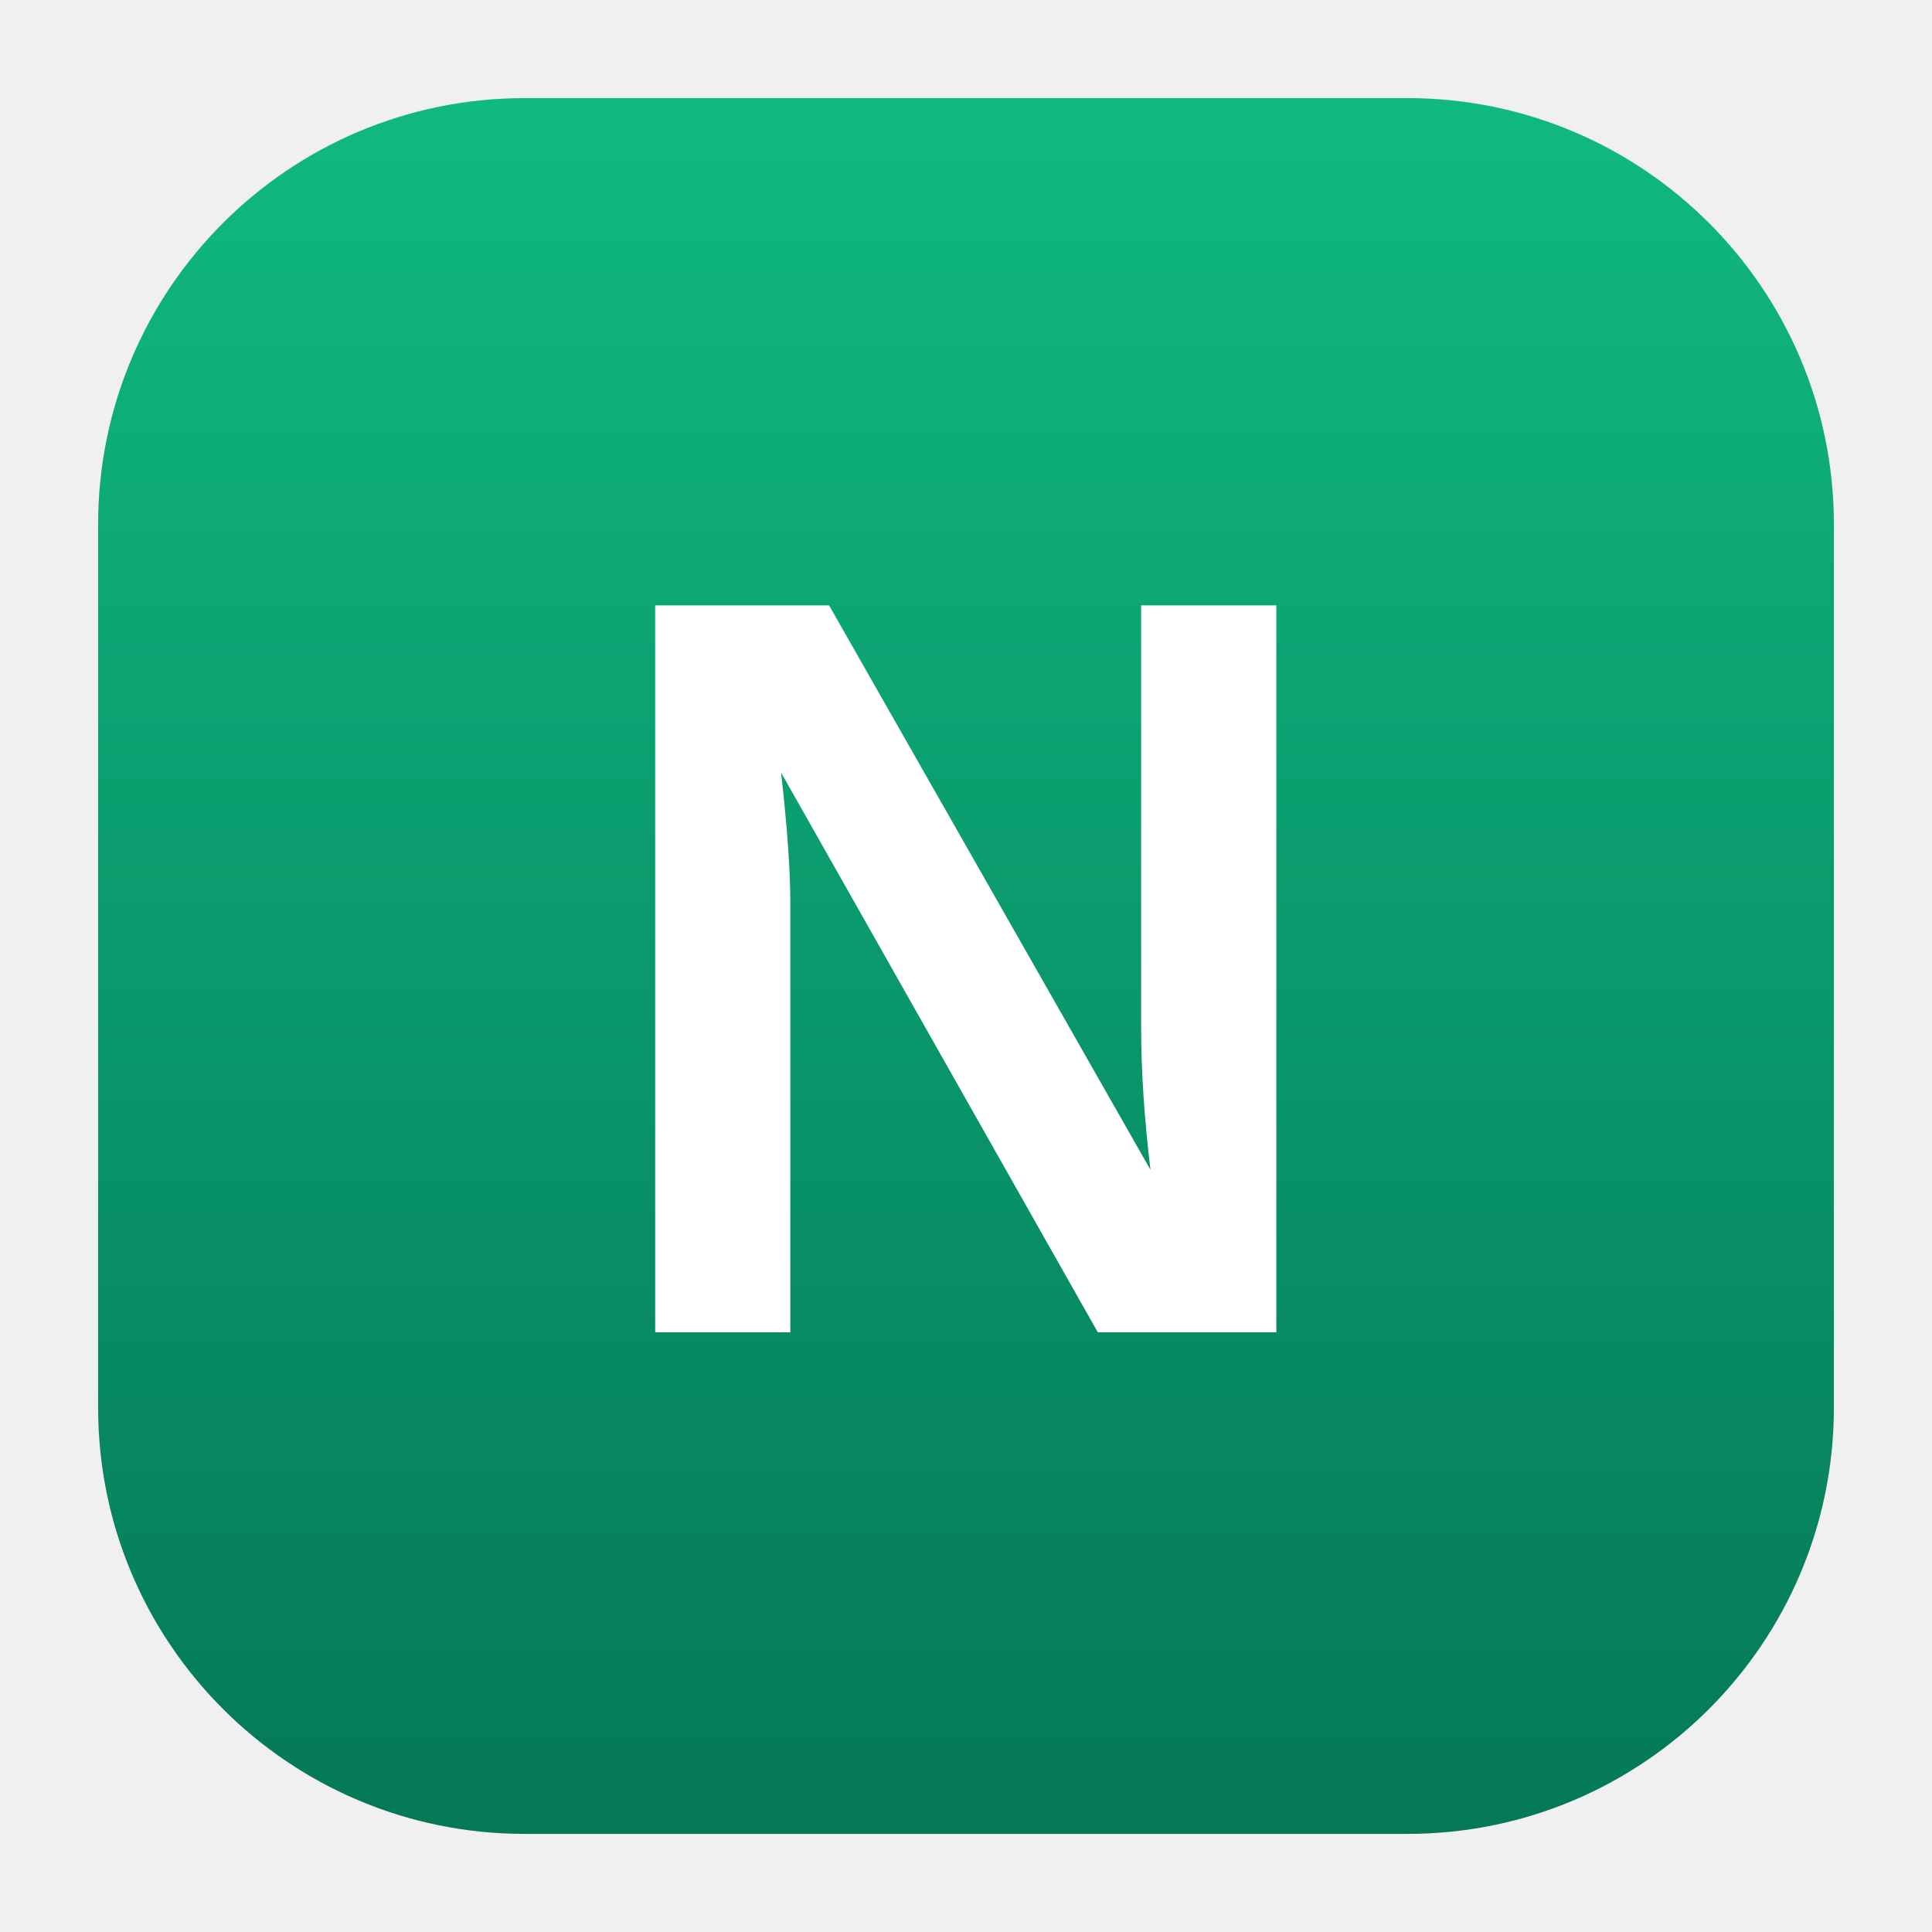
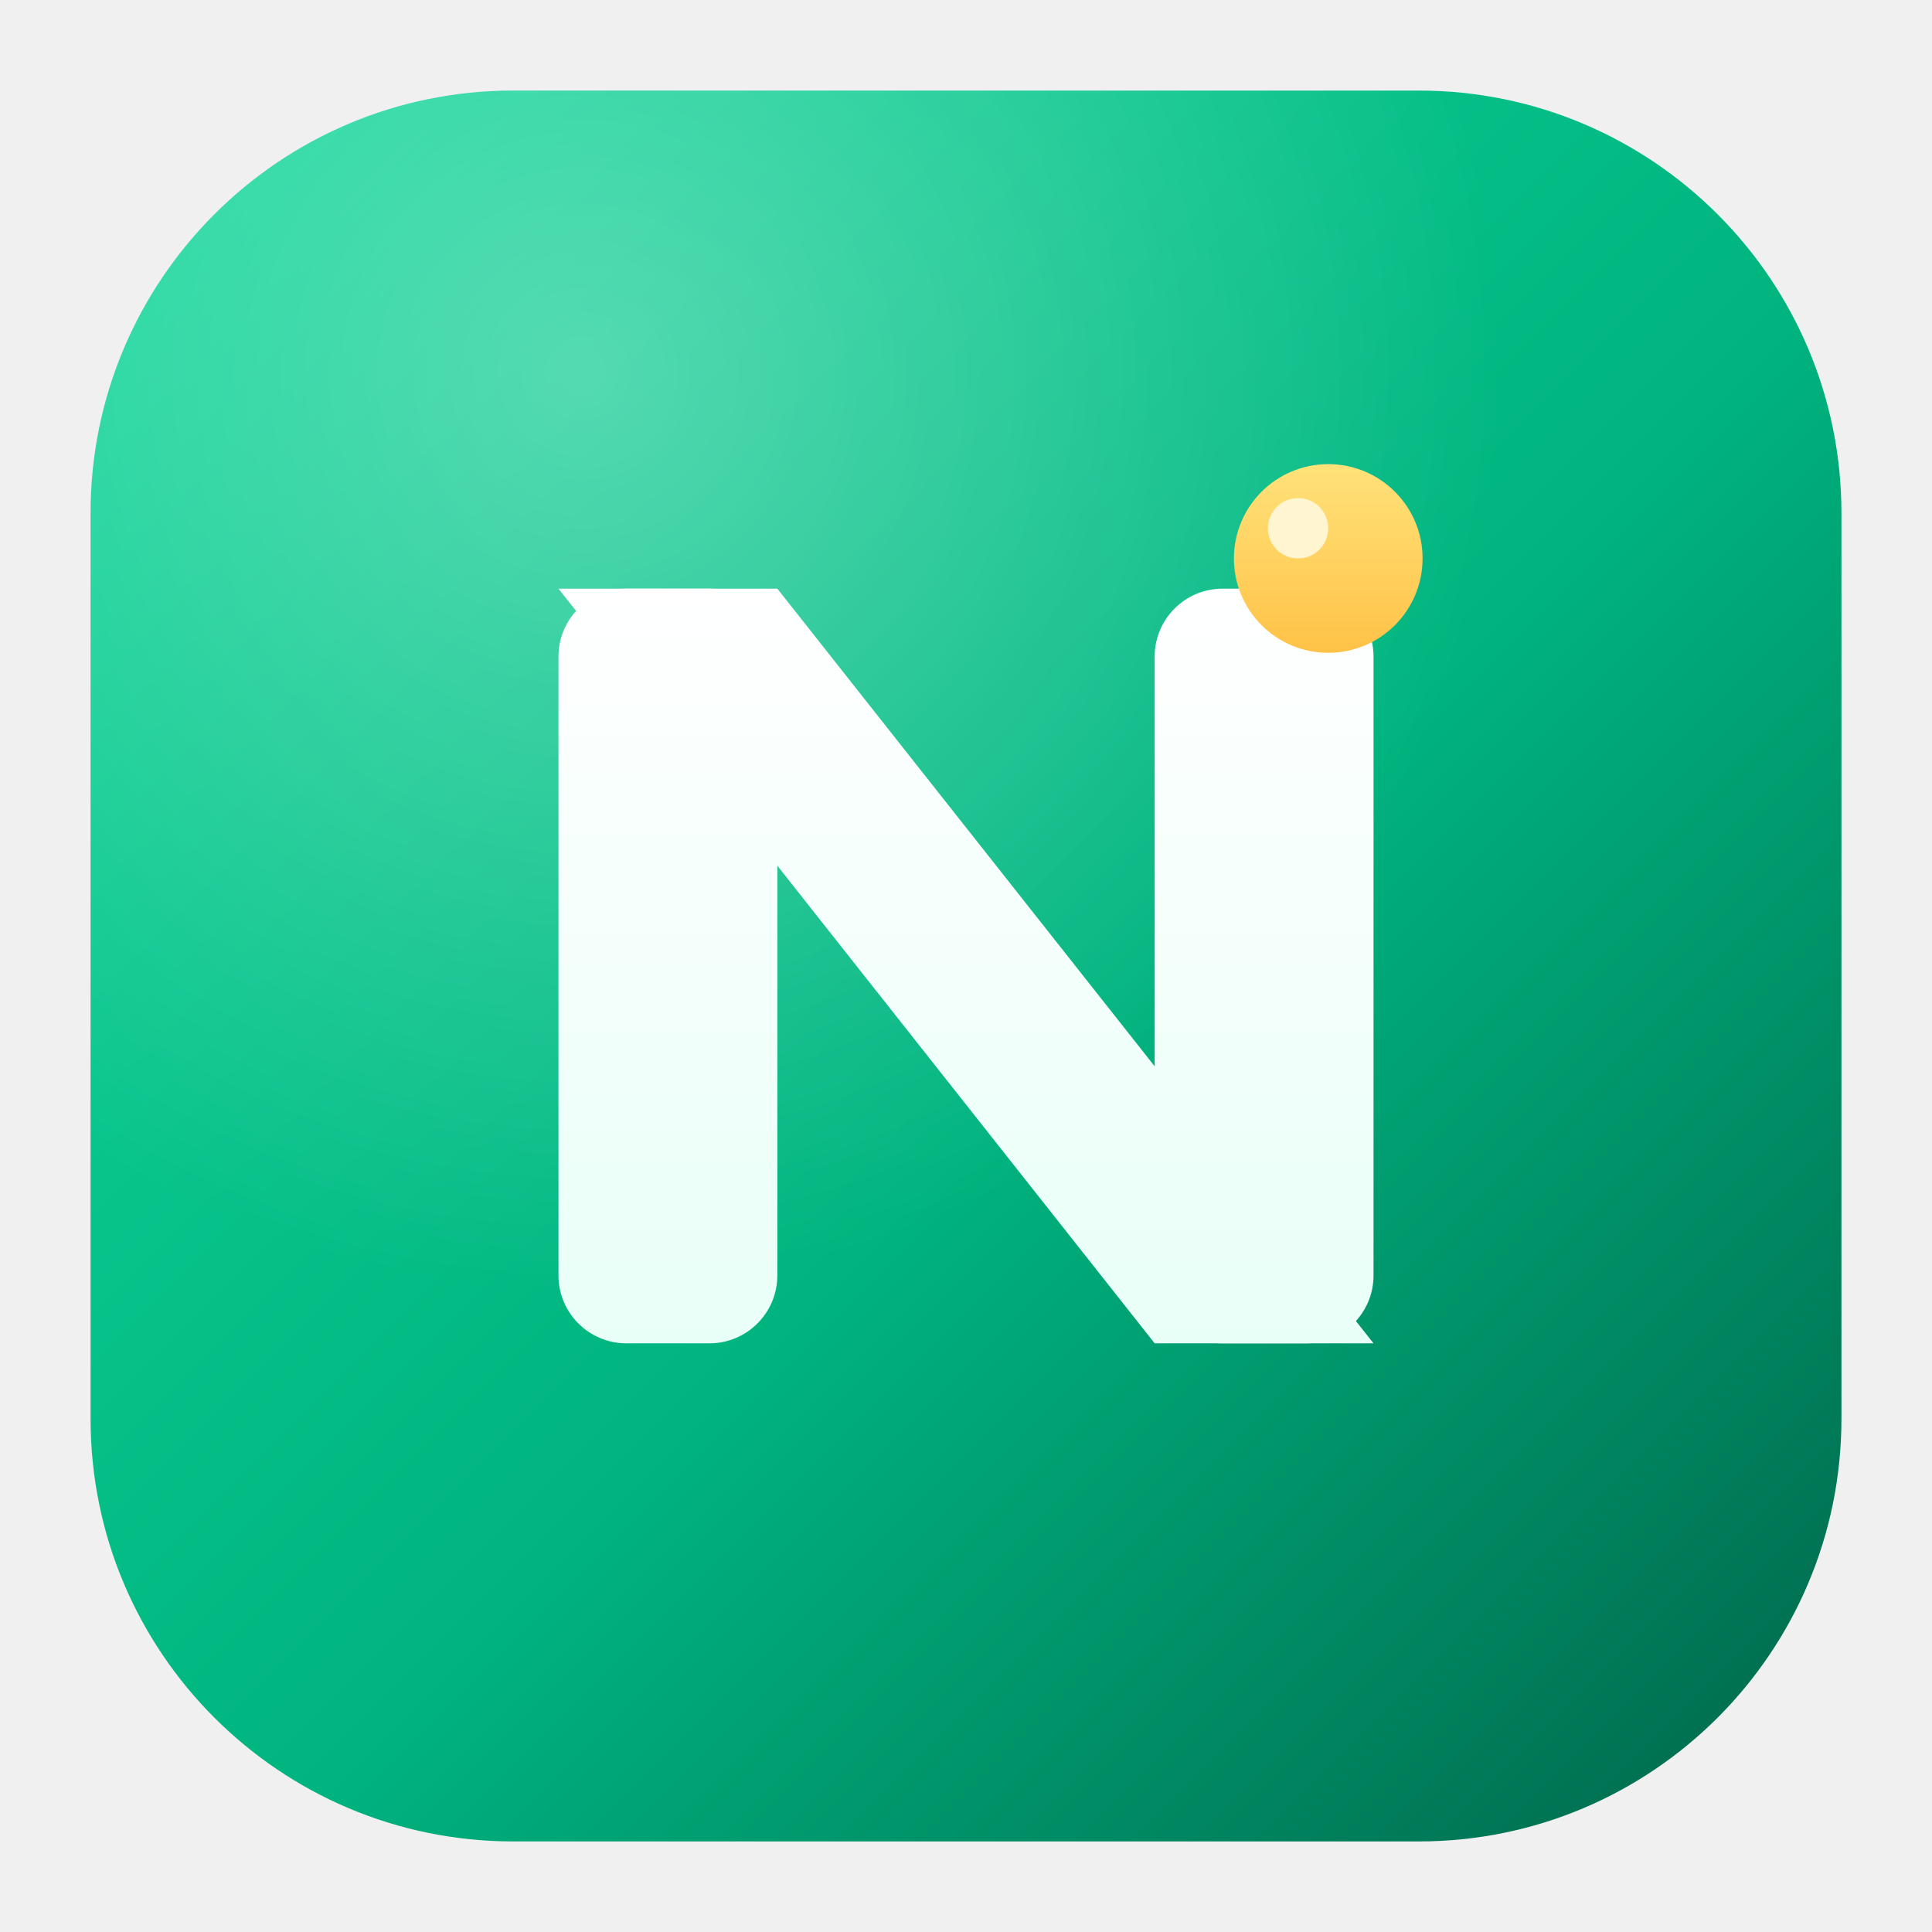
<svg xmlns="http://www.w3.org/2000/svg" viewBox="0 0 512 512" width="512" height="512">
  <defs>
-     <linearGradient id="logoGrad" x1="0%" y1="0%" x2="0%" y2="100%">
-       <stop offset="0%" style="stop-color:#10b981" />
-       <stop offset="100%" style="stop-color:#047857" />
+     <linearGradient id="nzBg" x1="0%" y1="0%" x2="100%" y2="100%">
+       <stop offset="0%" stop-color="#12d99b" />
+       <stop offset="55%" stop-color="#00b47f" />
+       <stop offset="100%" stop-color="#00654a" />
+     </linearGradient>
+     <radialGradient id="nzGlow" cx="28%" cy="16%" r="85%">
+       <stop offset="0%" stop-color="#ffffff" stop-opacity="0.30" />
+       <stop offset="62%" stop-color="#ffffff" stop-opacity="0" />
+     </radialGradient>
+     <linearGradient id="nzN" x1="0%" y1="0%" x2="0%" y2="100%">
+       <stop offset="0%" stop-color="#ffffff" />
+       <stop offset="100%" stop-color="#e8fff7" />
+     </linearGradient>
+     <linearGradient id="nzGold" x1="0%" y1="0%" x2="0%" y2="100%">
+       <stop offset="0%" stop-color="#ffe27a" />
+       <stop offset="100%" stop-color="#ffc247" />
    </linearGradient>
  </defs>
-   <rect x="26" y="26" width="460" height="460" rx="113" ry="113" fill="url(#logoGrad)" />
-   <text x="256" y="256" font-family="Arial, sans-serif" font-size="280" font-weight="bold" fill="white" text-anchor="middle" dominant-baseline="central">N</text>
+   <rect x="24" y="24" width="464" height="464" rx="112" ry="112" fill="url(#nzBg)" />
+   <rect x="24" y="24" width="464" height="464" rx="112" ry="112" fill="url(#nzGlow)" />
+   <g fill="url(#nzN)">
+     <rect x="148" y="156" width="58" height="200" rx="18" />
+     <rect x="306" y="156" width="58" height="200" rx="18" />
+     <polygon points="148,156 206,156 364,356 306,356" />
+   </g>
+   <circle cx="352" cy="148" r="25" fill="url(#nzGold)" />
+   <circle cx="344" cy="140" r="8" fill="#fff8dd" opacity="0.9" />
</svg>
